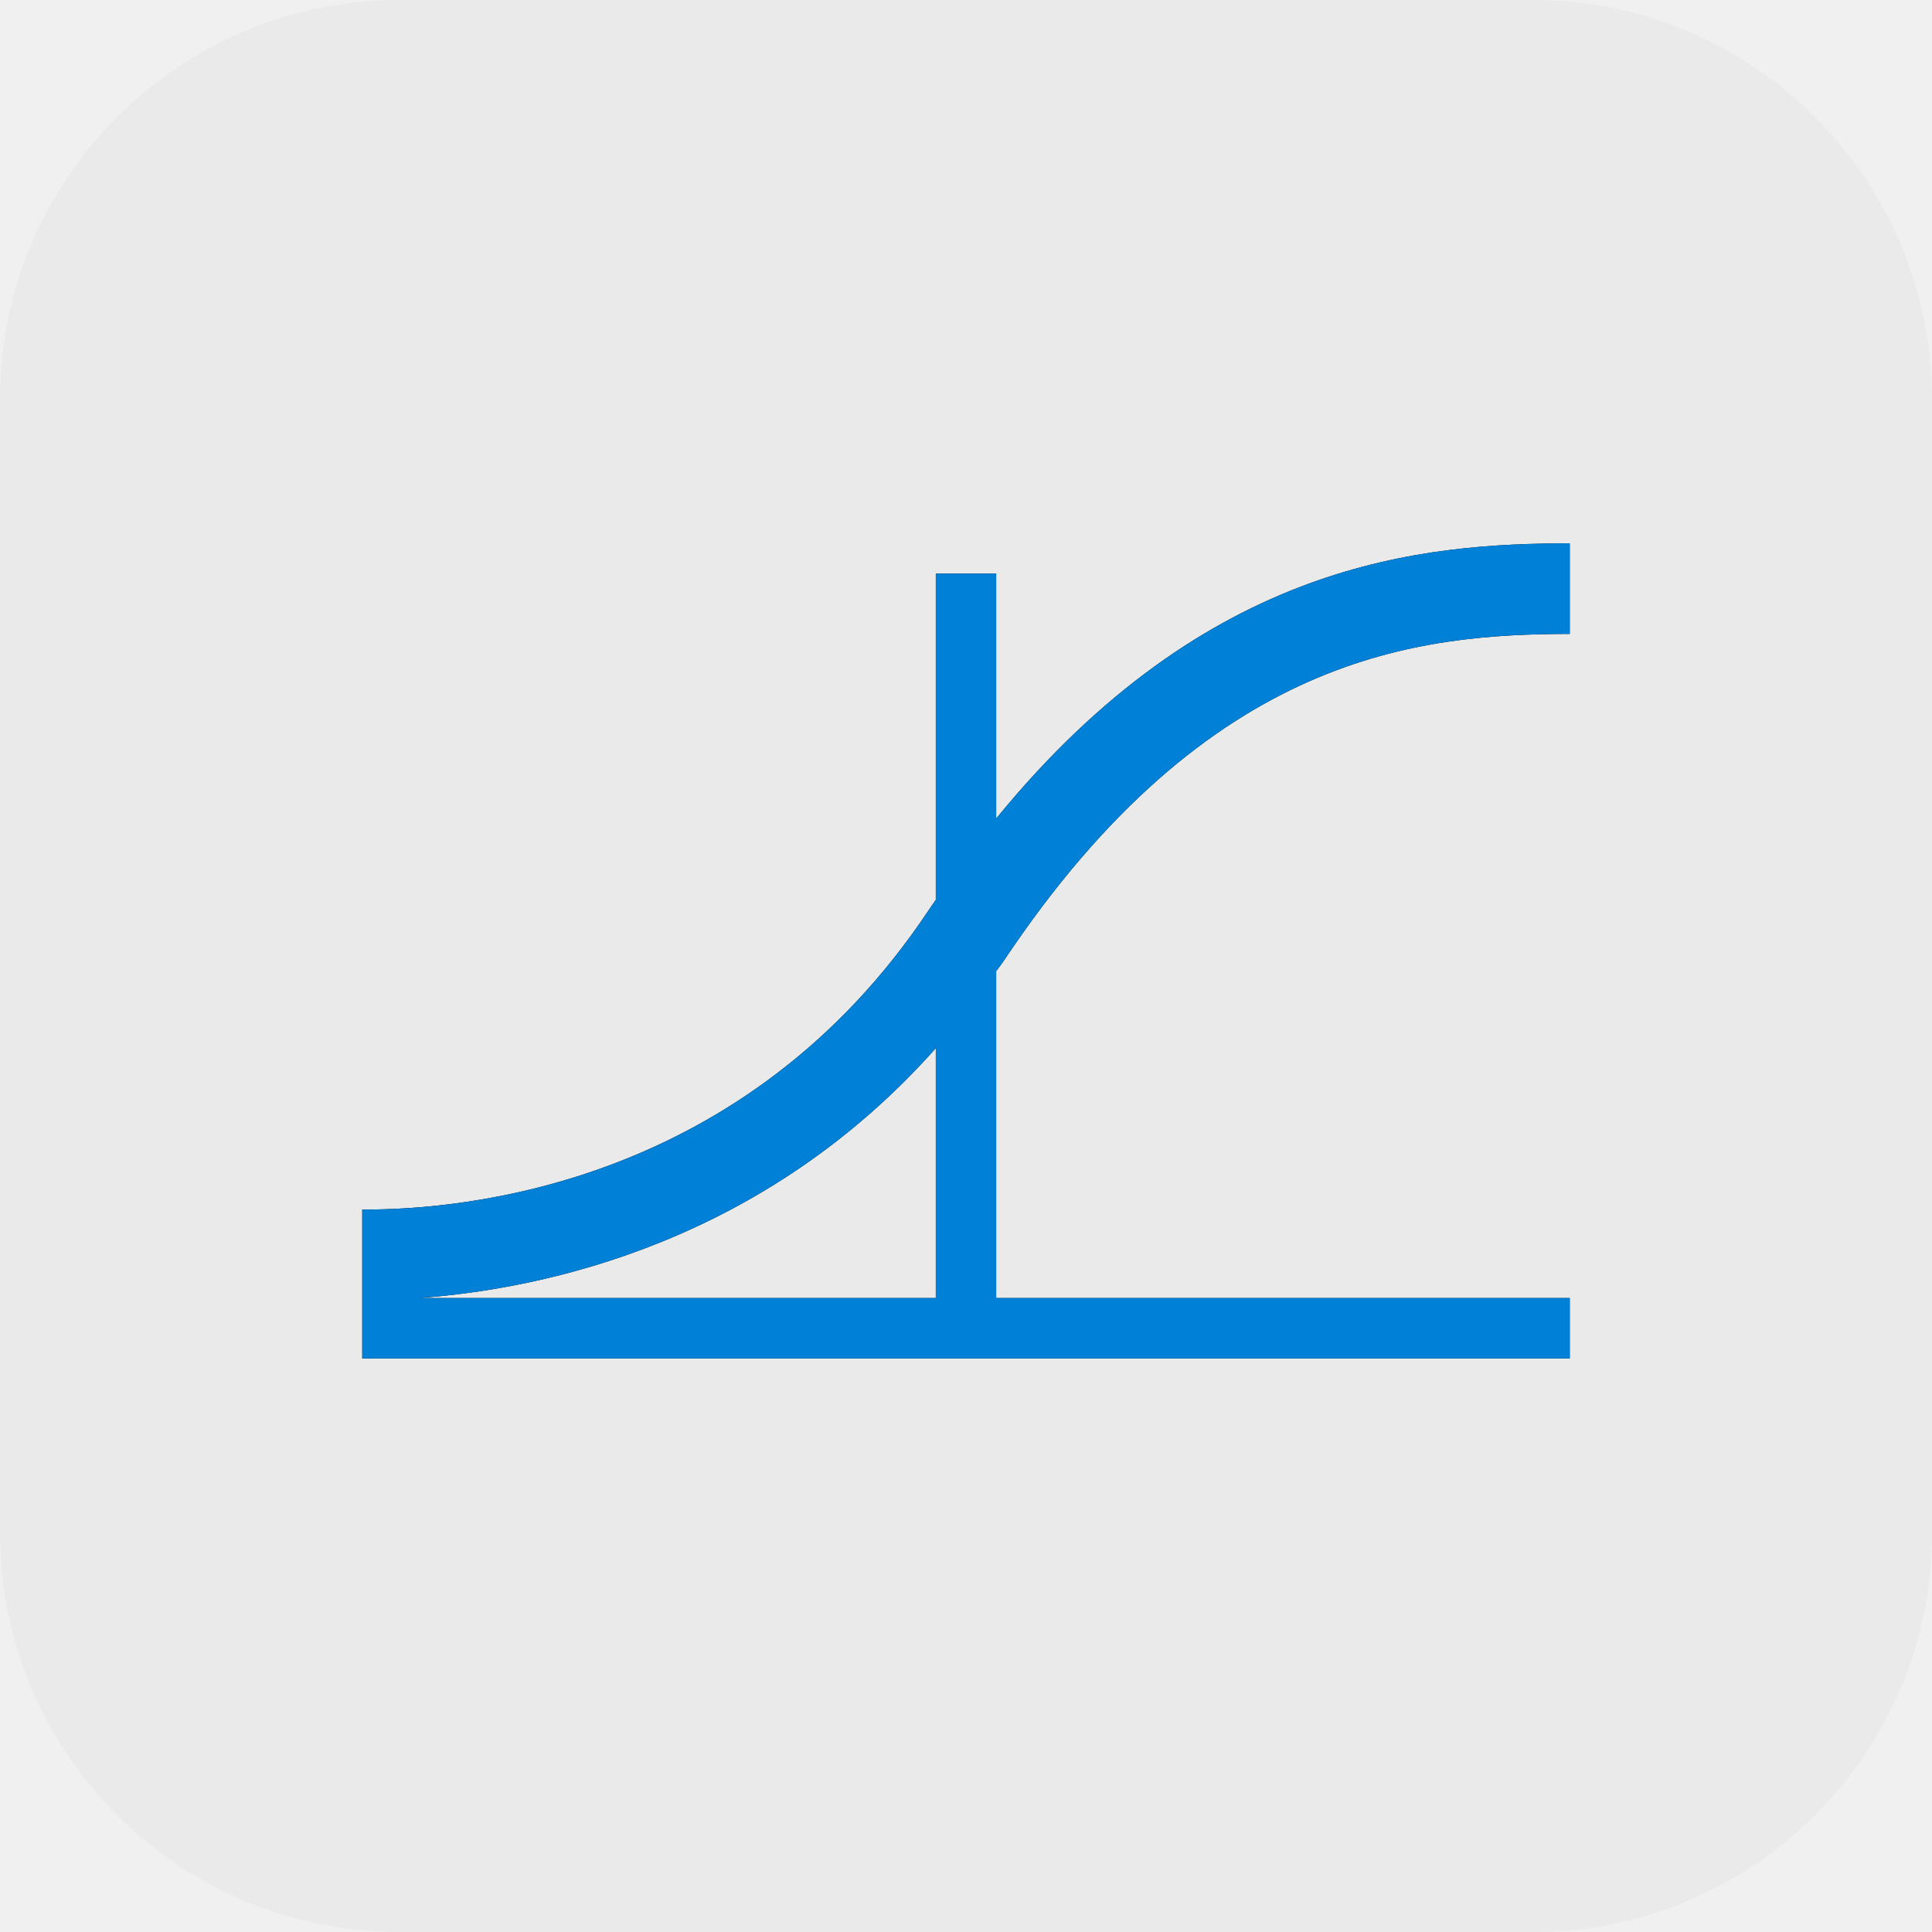
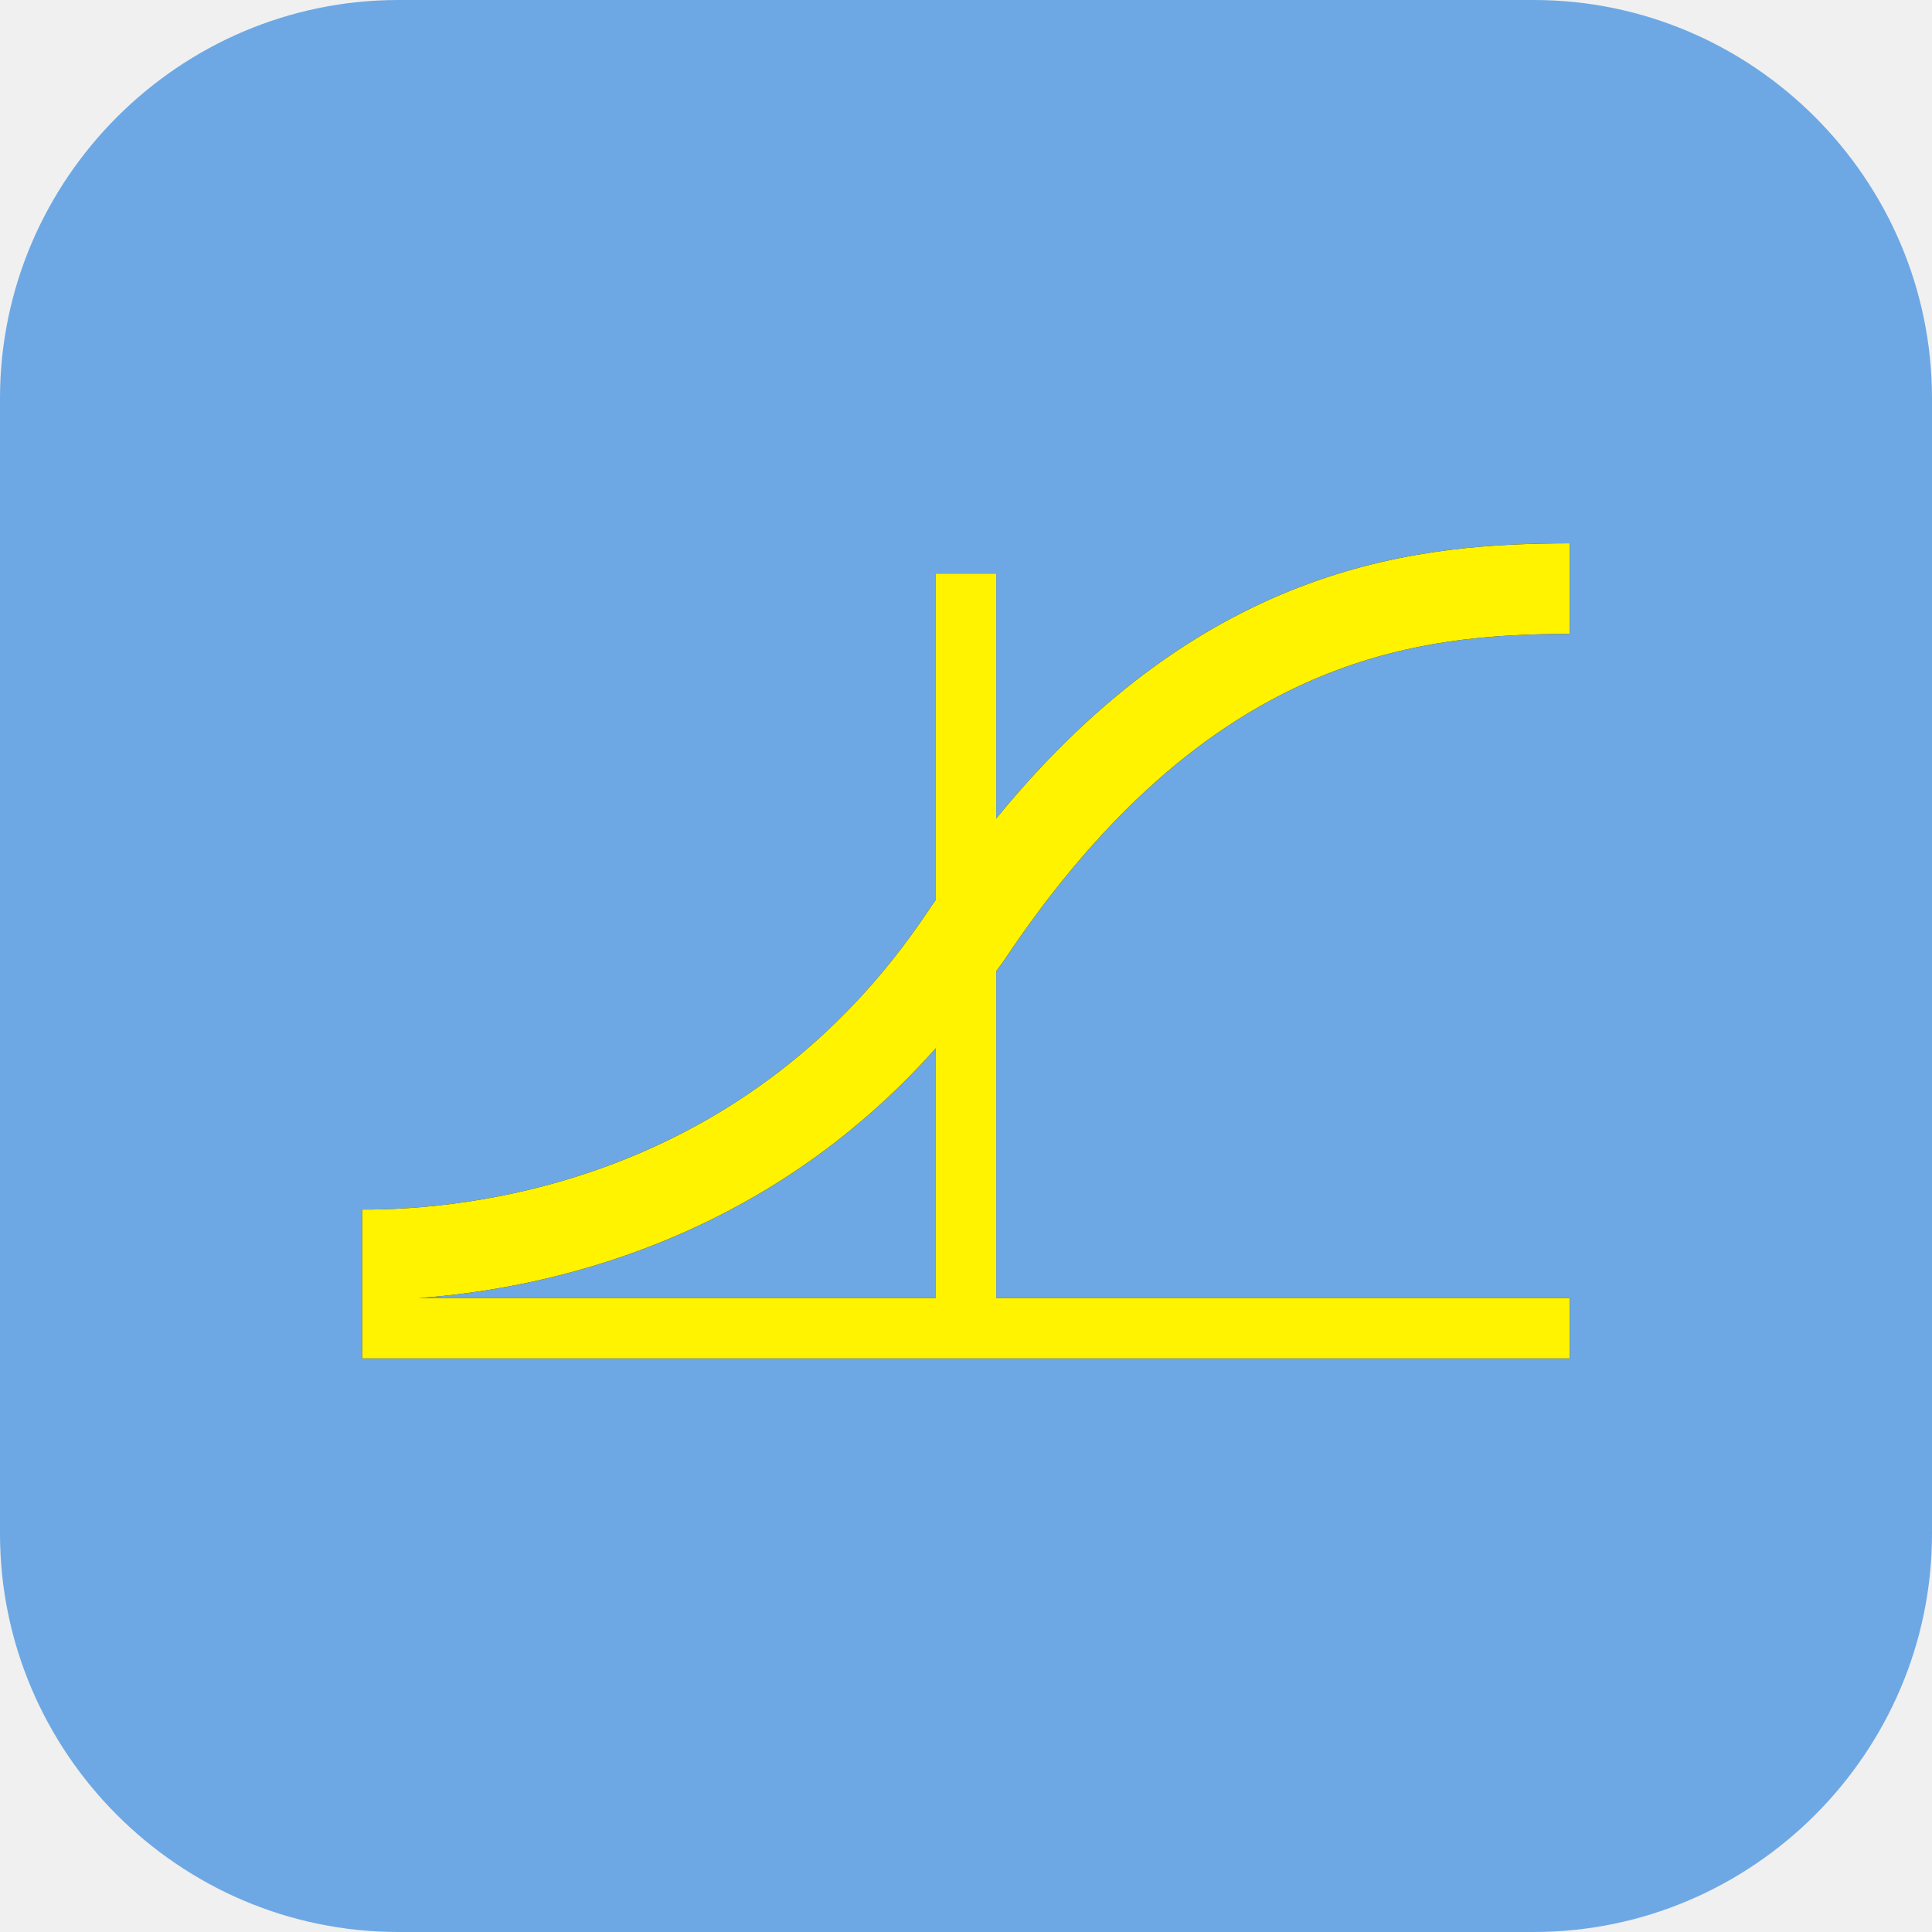
<svg xmlns="http://www.w3.org/2000/svg" xmlns:xlink="http://www.w3.org/1999/xlink" width="64px" height="64px" viewBox="0 0 64 64" version="1.1">
  <defs>
    <polygon id="path-1" points="0 32 0 0 64 0 64 32 64 64 0 64" />
    <path d="M31,43 L13.863,43 C18.091,42.696 25.294,41.14 31,34.722 L31,43 Z M33.248,31.832 C40.064,21.605 47.081,21.014 52,20.998 L52,17.998 C47.213,18.012 40.01,18.529 33,27.116 L33,19 L31,19 L31,29.808 C30.917,29.929 30.834,30.044 30.752,30.168 C24.714,39.226 15.446,40.084 12,40.068 L12,43 L12,43.065 L12,45 L52,45 L52,43 L33,43 L33,32.173 C33.081,32.056 33.168,31.952 33.248,31.832 L33.248,31.832 Z" id="path-3" />
  </defs>
  <g id="Page-1" stroke="none" stroke-width="1" fill="none" fill-rule="evenodd">
    <g id="wd-logistic">
      <g>
        <g id="Group-3">
          <mask id="mask-2" fill="white">
            <use xlink:href="#path-1" />
          </mask>
          <g id="Clip-2" />
-           <path d="M64,50.805 L64,13.196 C64,5.938 58.063,-0 50.805,-0 L13.195,-0 C5.938,-0 0,5.938 0,13.196 L0,50.805 C0,58.063 5.938,64 13.195,64 L50.805,64 C58.063,64 64,58.063 64,50.805" id="Fill-1" fill="#EAEAEA" mask="url(#mask-2)" />
+           <path d="M64,50.805 L64,13.196 C64,5.938 58.063,-0 50.805,-0 L13.195,-0 C5.938,-0 0,5.938 0,13.196 L0,50.805 C0,58.063 5.938,64 13.195,64 L50.805,64 C58.063,64 64,58.063 64,50.805" id="Fill-1" fill="#6DA8E4" mask="url(#mask-2)" />
        </g>
        <mask id="mask-4" fill="white">
          <use xlink:href="#path-3" />
        </mask>
        <use id="Fill-4" fill="#000000" xlink:href="#path-3" />
-         <g id="99.Color/State/Blue" mask="url(#mask-4)" fill="#0080D7">
+         <g id="99.Color/State/Blue" mask="url(#mask-4)" fill="#FFF300">
          <rect id="Rectangle-19-Copy-31" x="0" y="0" width="64" height="64" />
        </g>
      </g>
    </g>
  </g>
</svg>
